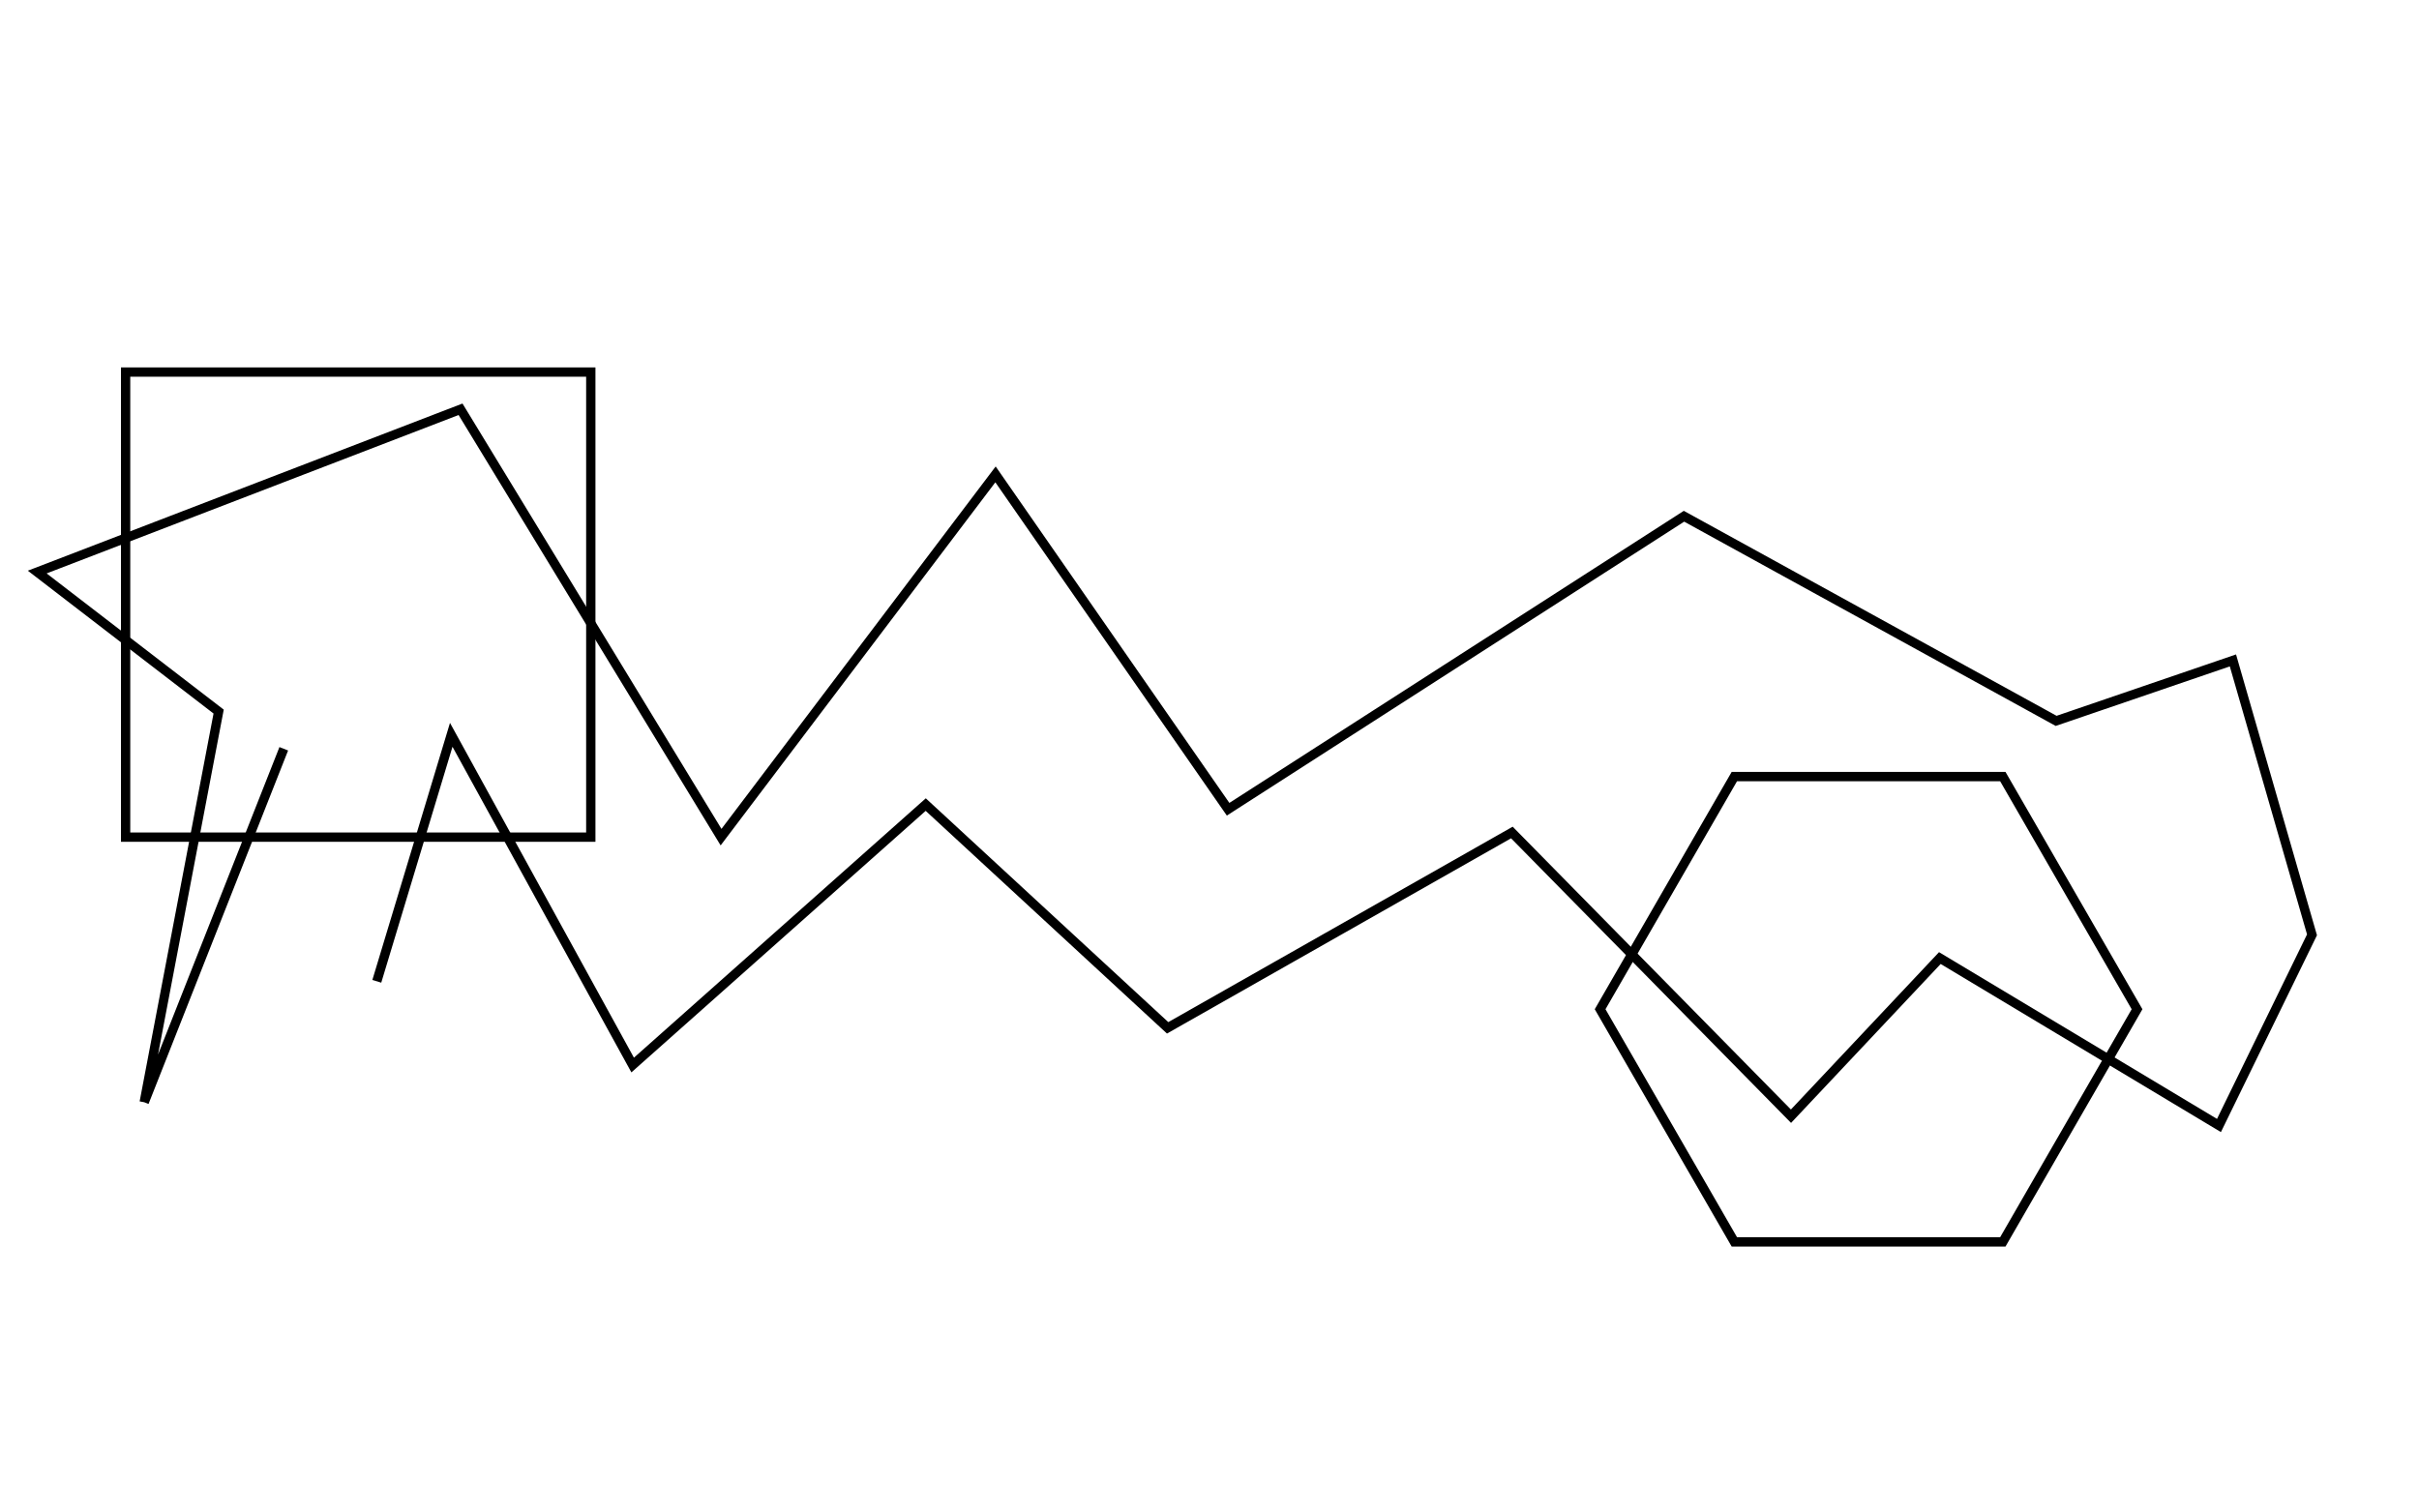
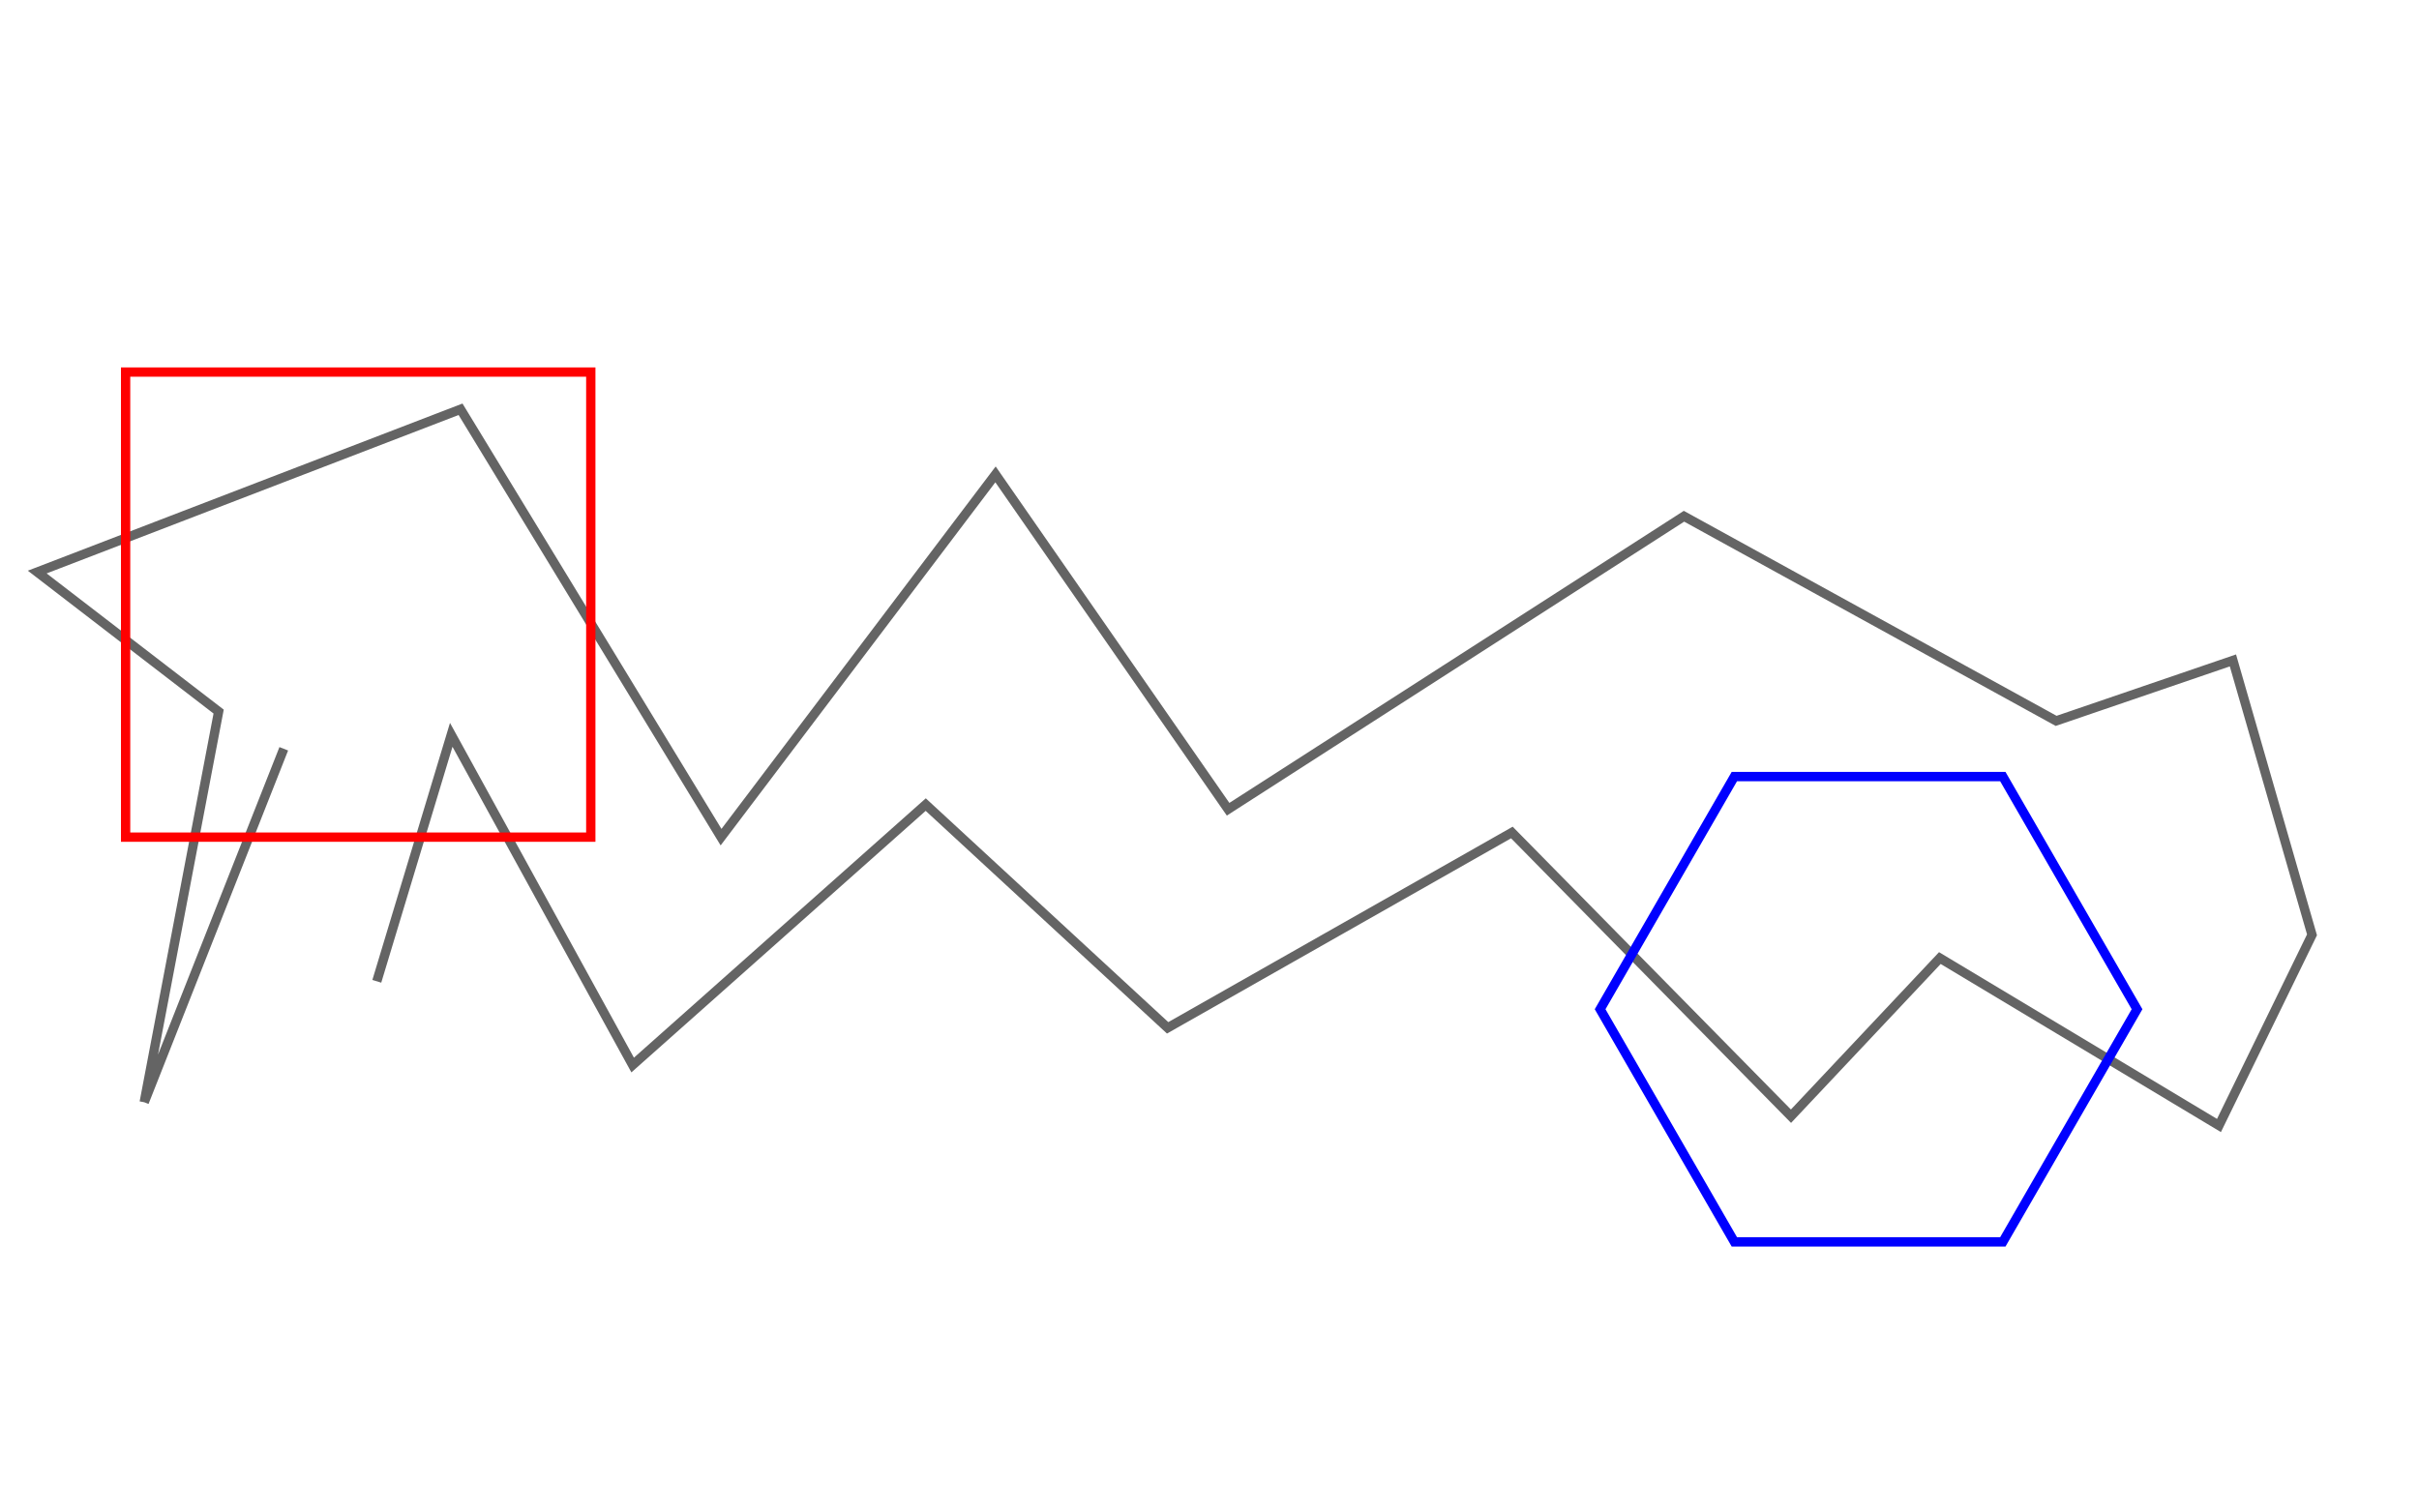
- <svg xmlns="http://www.w3.org/2000/svg" style="background-color:#ff3400" version="1.1" width="520" height="325" viewBox="0 0 520 325" xml:space="preserve">
+ <svg xmlns="http://www.w3.org/2000/svg" version="1.1" width="520" height="325" viewBox="0 0 520 325" xml:space="preserve">
  <defs>
</defs>
  <g transform="matrix(1 0 0 1 253 165)">
-     <path style="stroke: rgb(0,0,0); stroke-width: 2; stroke-dasharray: none; stroke-linecap: butt; stroke-dashoffset: 0; stroke-linejoin: miter; stroke-miterlimit: 4; fill: none; fill-rule: nonzero; opacity: 1;" vector-effect="non-scaling-stroke" transform=" translate(-351, -174)" d="M 129 246 159 170 M 179 220 195 167 Q 234 238 234 238 L 297 182 Q 349 230 349 230 L 423 188 Q 483 249 483 249 L 515 215 L 575 251 L 595 210 L 578 151 L 540 164 Q 460 120 460 120 Q 362 183 362 183 Q 312 111 312 111 Q 253 189 253 189 L 197 97 Q 106 132 106 132 L 145 162 L 129 246" stroke-linecap="round" />
+     <path style="stroke: rgb(100,100,100); stroke-width: 2; stroke-dasharray: none; stroke-linecap: butt; stroke-dashoffset: 0; stroke-linejoin: miter; stroke-miterlimit: 4; fill: none; fill-rule: nonzero; opacity: 1;" vector-effect="non-scaling-stroke" transform=" translate(-351, -174)" d="M 129 246 159 170 M 179 220 195 167 Q 234 238 234 238 L 297 182 Q 349 230 349 230 L 423 188 Q 483 249 483 249 L 515 215 L 575 251 L 595 210 L 578 151 L 540 164 Q 460 120 460 120 Q 362 183 362 183 Q 312 111 312 111 Q 253 189 253 189 L 197 97 Q 106 132 106 132 L 145 162 L 129 246" stroke-linecap="round" />
  </g>
  <g transform="matrix(1 0 0 1 77 130)">
-     <polygon style="stroke: rgb(0,0,0); stroke-width: 2; stroke-dasharray: none; stroke-linecap: butt; stroke-dashoffset: 0; stroke-linejoin: miter; stroke-miterlimit: 4; fill: none; fill-rule: nonzero; opacity: 1;" vector-effect="non-scaling-stroke" points="-50,-50 -50,50 50,50 50,-50 " />
+     <polygon style="stroke: rgb(255,0,0); stroke-width: 2; stroke-dasharray: none; stroke-linecap: butt; stroke-dashoffset: 0; stroke-linejoin: miter; stroke-miterlimit: 4; fill: none; fill-rule: nonzero; opacity: 1;" vector-effect="non-scaling-stroke" points="-50,-50 -50,50 50,50 50,-50 " />
  </g>
  <g transform="matrix(1.45 0 0 1.45 401.68 217)">
-     <polygon style="stroke: rgb(0,0,0); stroke-width: 2; stroke-dasharray: none; stroke-linecap: butt; stroke-dashoffset: 0; stroke-linejoin: miter; stroke-miterlimit: 4; fill: none; fill-rule: nonzero; opacity: 1;" vector-effect="non-scaling-stroke" points="-19.9,34.5 -39.8,0 -19.9,-34.5 19.9,-34.5 39.8,0 19.9,34.5 " />
+     <polygon style="stroke: rgb(0,0,255); stroke-width: 2; stroke-dasharray: none; stroke-linecap: butt; stroke-dashoffset: 0; stroke-linejoin: miter; stroke-miterlimit: 4; fill: none; fill-rule: nonzero; opacity: 1;" vector-effect="non-scaling-stroke" points="-19.9,34.5 -39.8,0 -19.9,-34.5 19.9,-34.5 39.8,0 19.9,34.5 " />
  </g>
</svg>
